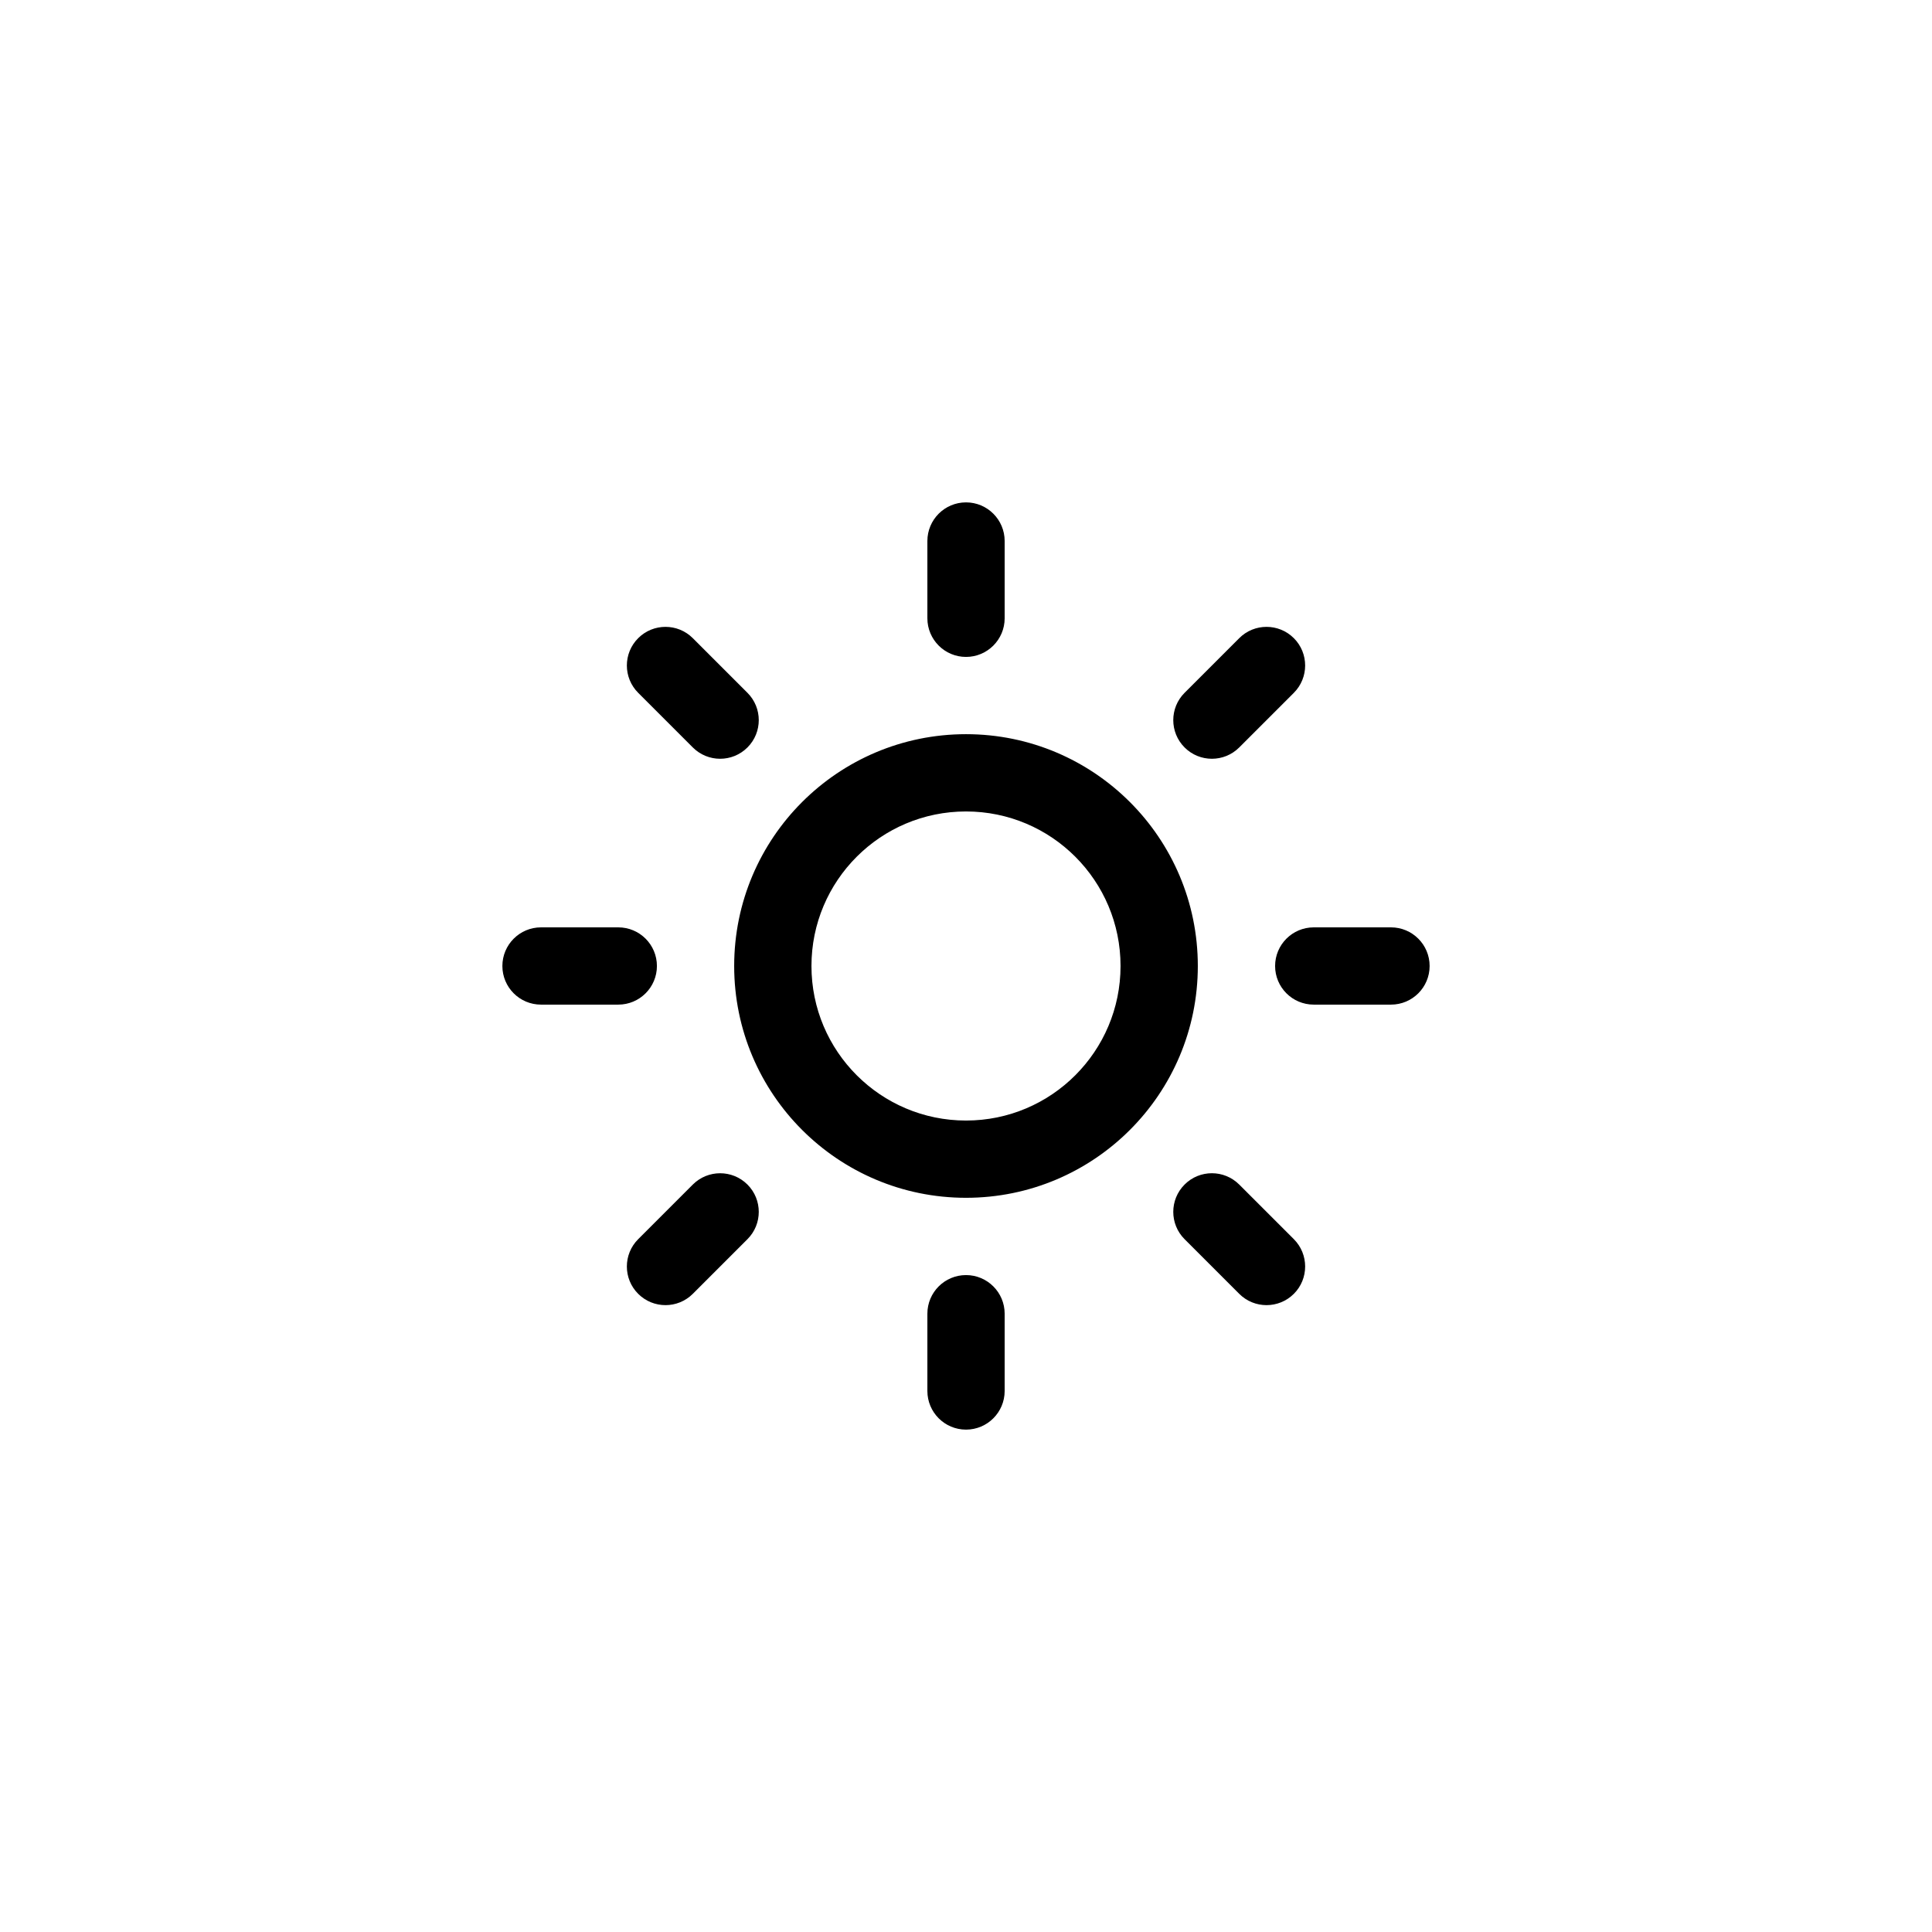
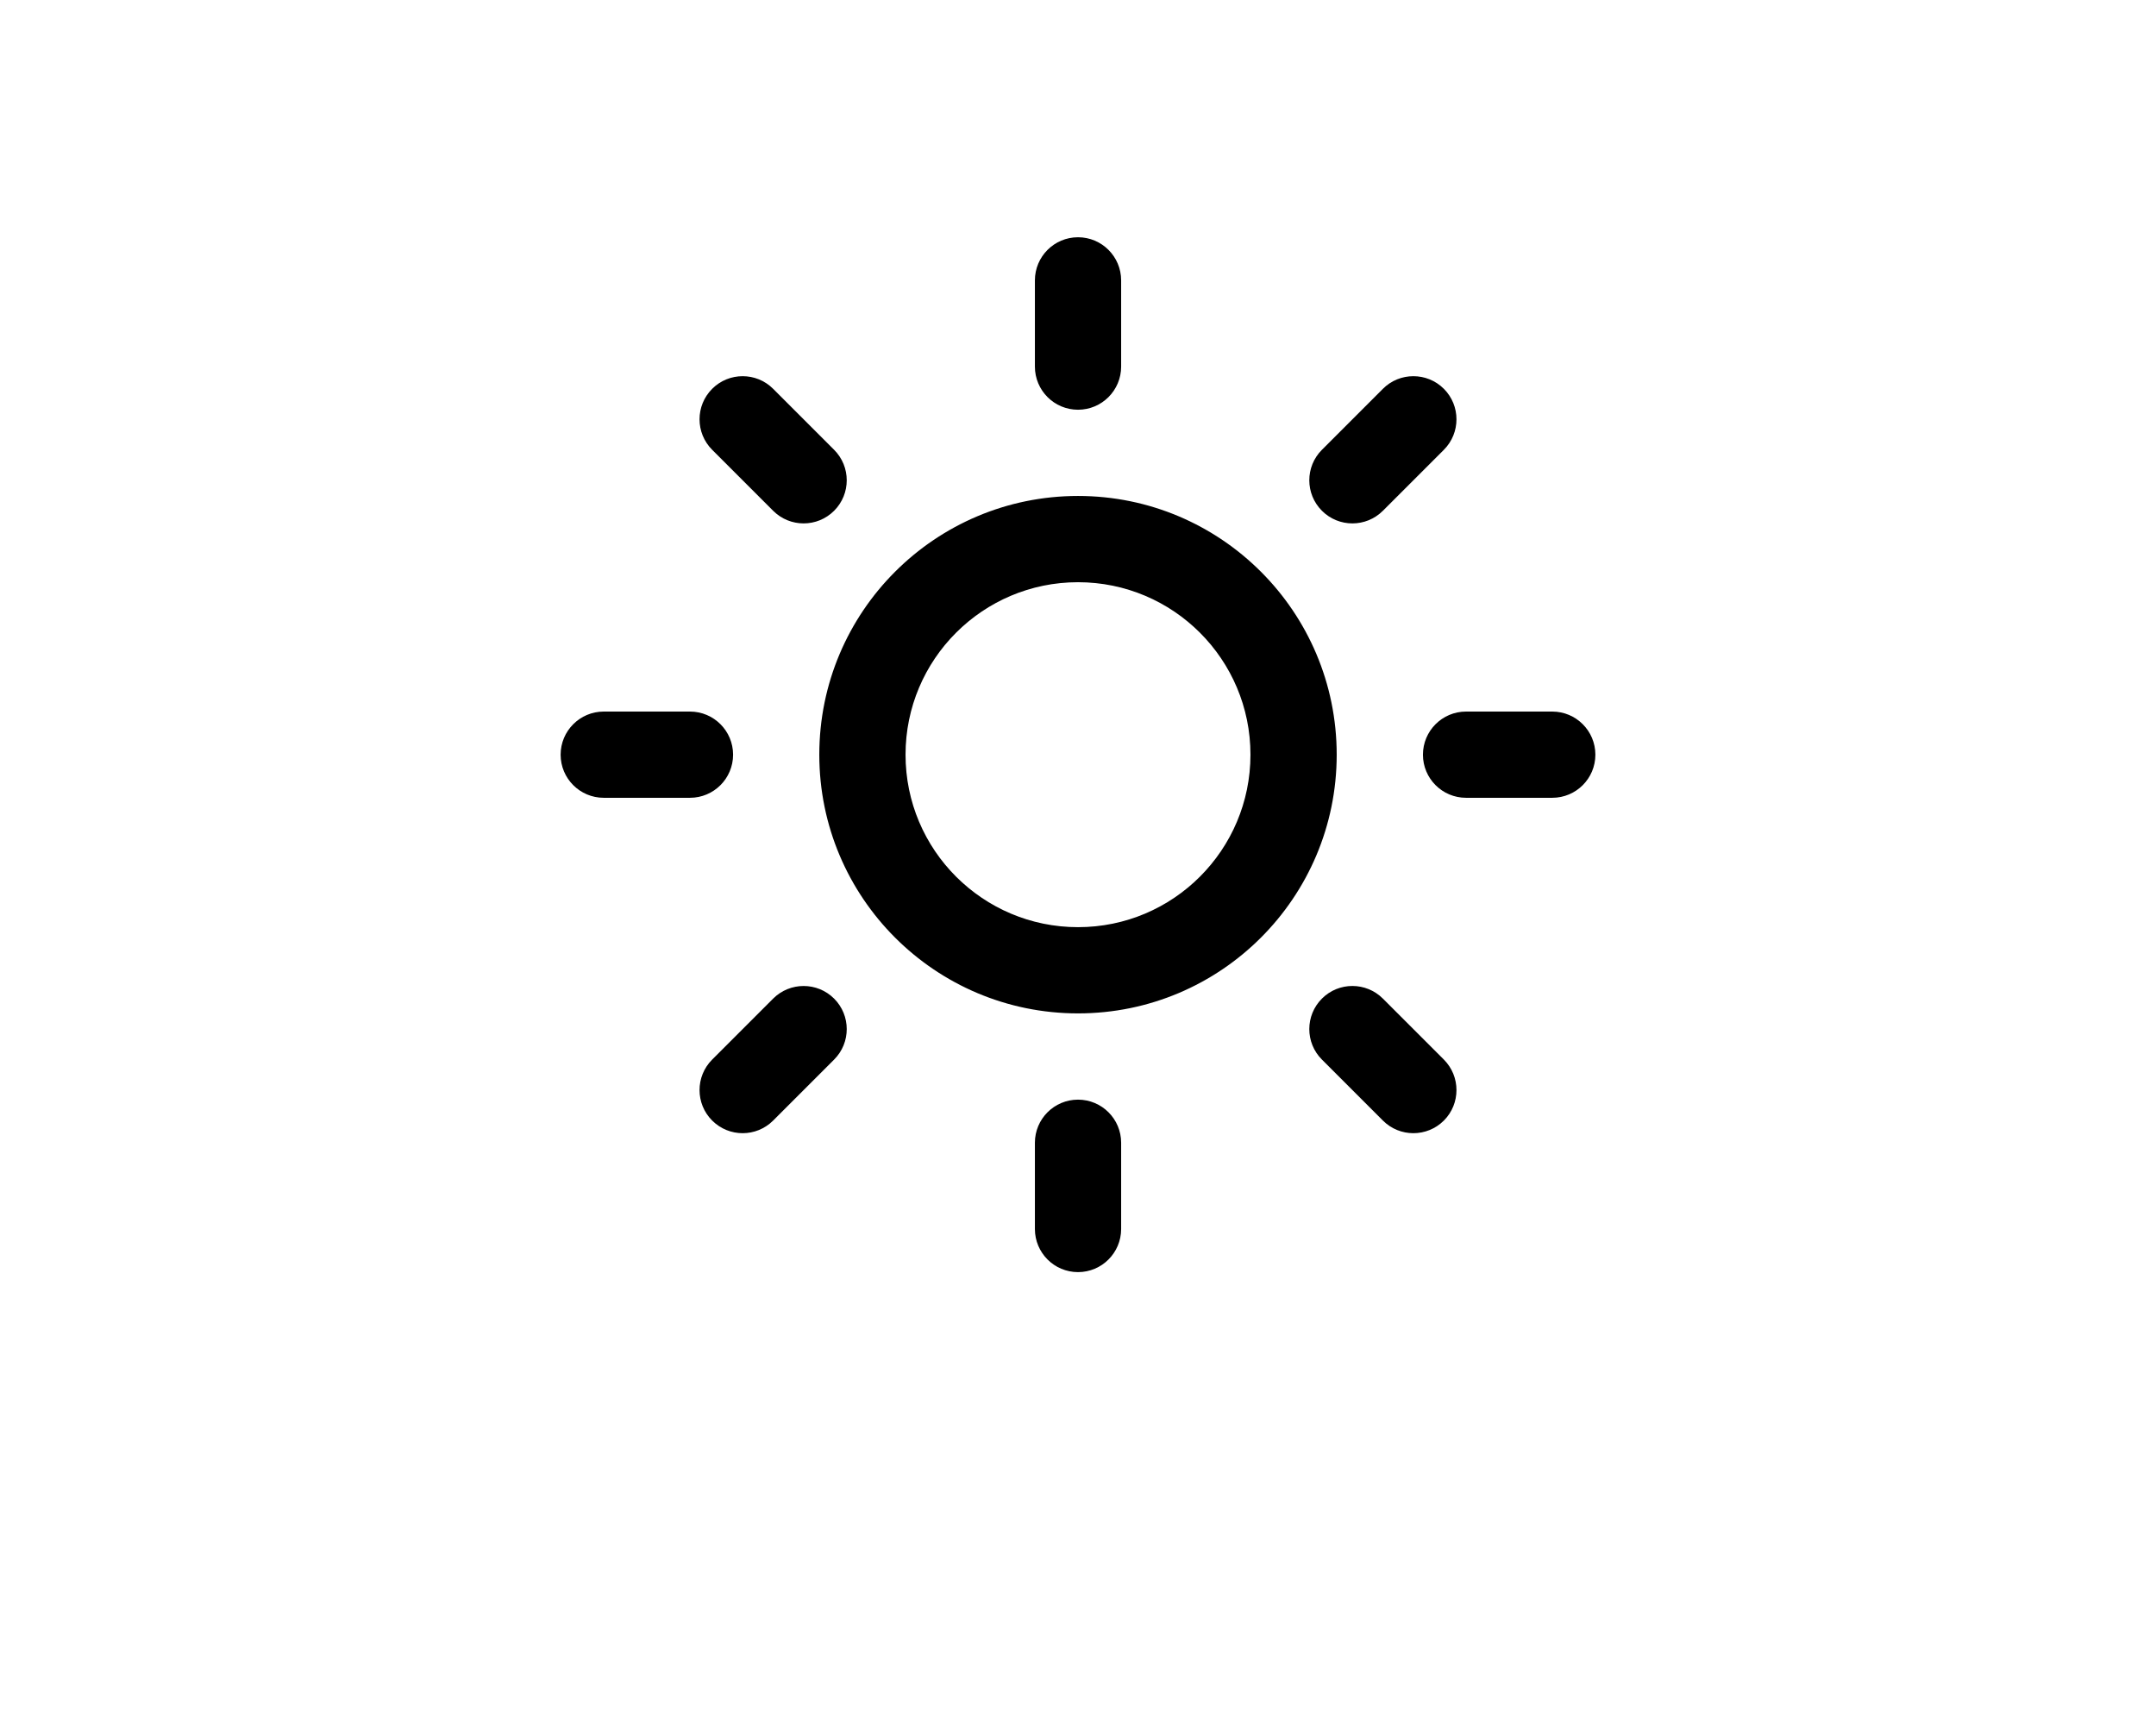
- <svg xmlns="http://www.w3.org/2000/svg" version="1.1" id="Layer_1" x="0px" y="0px" width="100px" height="100px" viewBox="0 0 100 100" enable-background="new 0 0 100 100" xml:space="preserve">
+ <svg xmlns="http://www.w3.org/2000/svg" width="100" height="80" viewBox="0 15 100 80">
  <path fill-rule="evenodd" clip-rule="evenodd" d="M71.997,51.999h-3.998c-1.105,0-2-0.895-2-1.999s0.895-2,2-2h3.998  c1.105,0,2,0.896,2,2S73.103,51.999,71.997,51.999z M64.142,38.688c-0.781,0.781-2.049,0.781-2.828,0  c-0.781-0.781-0.781-2.047,0-2.828l2.828-2.828c0.779-0.781,2.047-0.781,2.828,0c0.779,0.781,0.779,2.047,0,2.828L64.142,38.688z   M50.001,61.998c-6.627,0-12-5.372-12-11.998c0-6.627,5.372-11.999,12-11.999c6.627,0,11.998,5.372,11.998,11.999  C61.999,56.626,56.628,61.998,50.001,61.998z M50.001,42.001c-4.418,0-8,3.581-8,7.999c0,4.417,3.583,7.999,8,7.999  s7.998-3.582,7.998-7.999C57.999,45.582,54.419,42.001,50.001,42.001z M50.001,34.002c-1.105,0-2-0.896-2-2v-3.999  c0-1.104,0.895-2,2-2c1.104,0,2,0.896,2,2v3.999C52.001,33.106,51.104,34.002,50.001,34.002z M35.86,38.688l-2.828-2.828  c-0.781-0.781-0.781-2.047,0-2.828s2.047-0.781,2.828,0l2.828,2.828c0.781,0.781,0.781,2.047,0,2.828S36.641,39.469,35.86,38.688z   M34.002,50c0,1.104-0.896,1.999-2,1.999h-4c-1.104,0-1.999-0.895-1.999-1.999s0.896-2,1.999-2h4C33.107,48,34.002,48.896,34.002,50  z M35.86,61.312c0.781-0.78,2.047-0.78,2.828,0c0.781,0.781,0.781,2.048,0,2.828l-2.828,2.828c-0.781,0.781-2.047,0.781-2.828,0  c-0.781-0.78-0.781-2.047,0-2.828L35.86,61.312z M50.001,65.998c1.104,0,2,0.895,2,1.999v4c0,1.104-0.896,2-2,2  c-1.105,0-2-0.896-2-2v-4C48.001,66.893,48.896,65.998,50.001,65.998z M64.142,61.312l2.828,2.828c0.779,0.781,0.779,2.048,0,2.828  c-0.781,0.781-2.049,0.781-2.828,0l-2.828-2.828c-0.781-0.78-0.781-2.047,0-2.828C62.093,60.531,63.36,60.531,64.142,61.312z" />
</svg>
